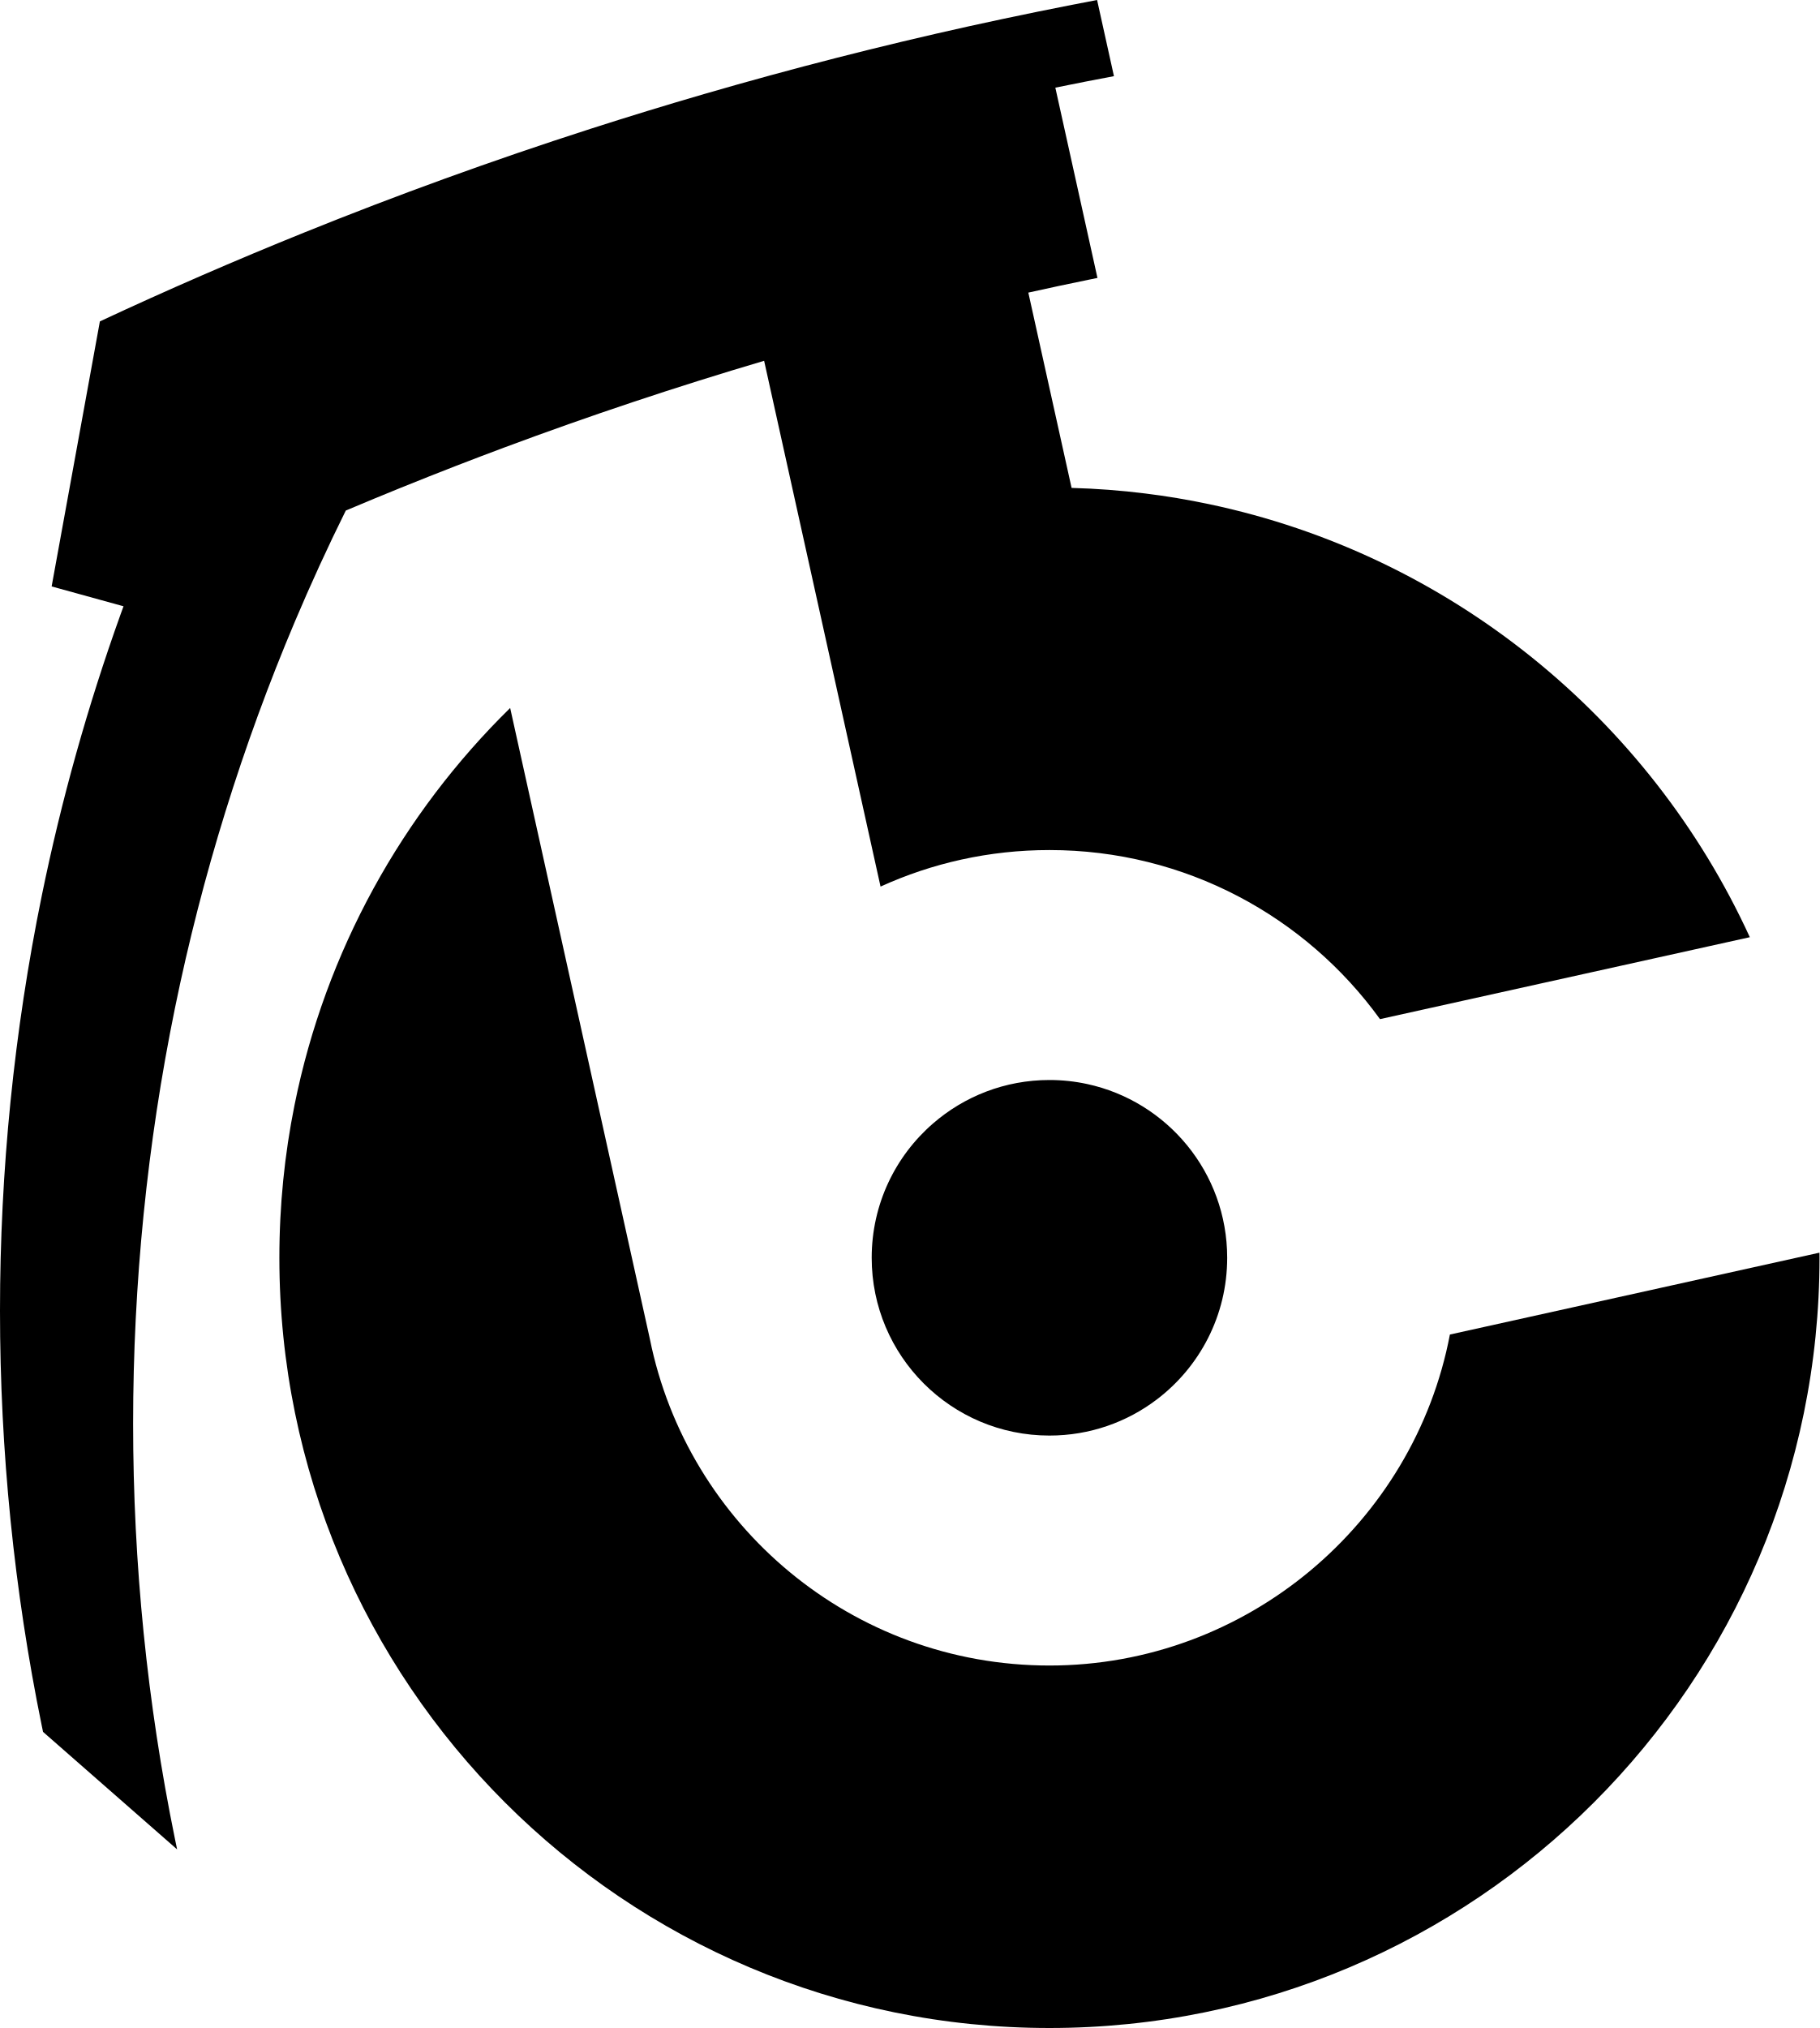
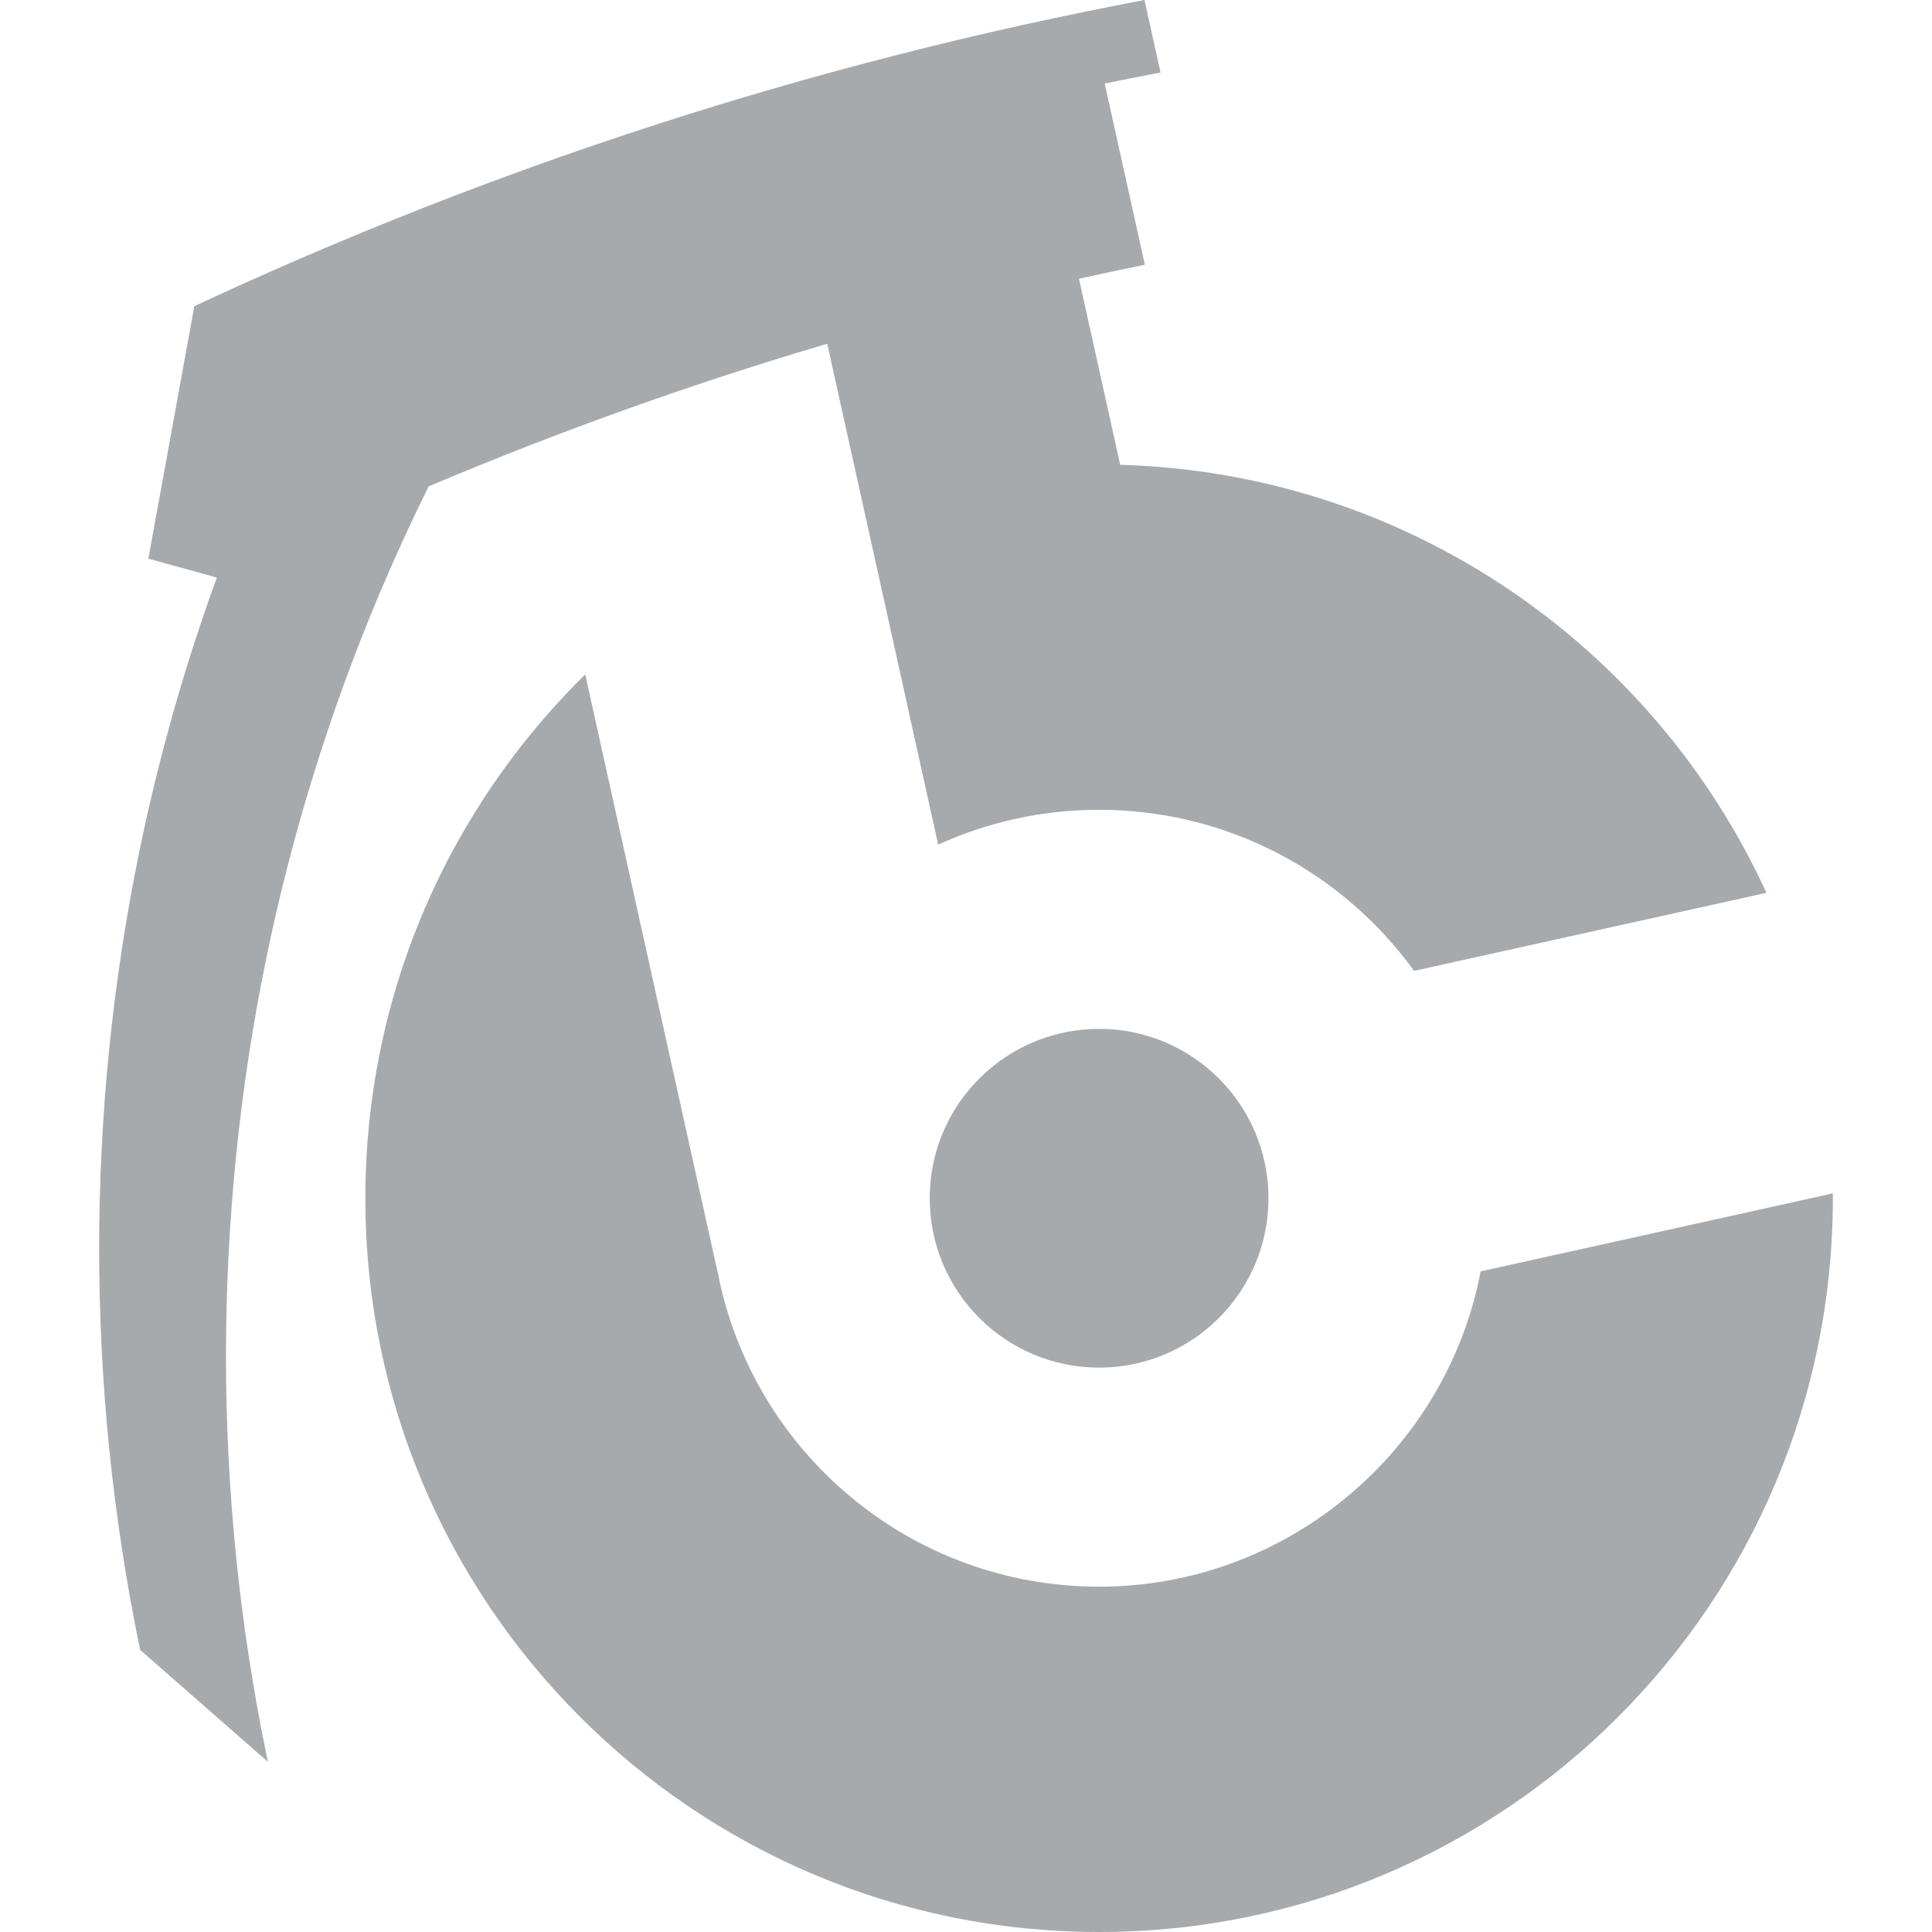
- <svg xmlns="http://www.w3.org/2000/svg" id="Layer_2" viewBox="0 0 933.83 1040.64">
-   <g id="Layer_4" fill="currentColor">
+ <svg xmlns="http://www.w3.org/2000/svg" viewBox="0 0 933.83 1040.64" width="20" height="20" fill="#a7aaad">
+   <g>
    <path d="M898.06,480.91l-189.81,42.04c-38-52.56-99.82-86.76-169.64-86.76-30.92,0-60.28,6.71-86.69,18.75l-40.69-183.77-19.06-86.03c-45,13.3-89.55,28.16-133.48,44.54-8.16,3.05-16.29,6.14-24.4,9.28-18.92,7.34-37.73,14.95-56.4,22.85-.14.06-.28.12-.42.18-9.27,18.7-17.96,37.66-26.07,56.83-26.99,63.79-47.71,130.55-61.6,198.42-14.25,69.68-21.48,141.41-21.48,213.22s7.23,143.54,21.48,213.22c.36,1.77.73,3.54,1.1,5.31l-68.81-60.3c-.21-.96-.4-1.92-.6-2.88C7.23,816.13,0,744.39,0,672.59s7.23-143.54,21.49-213.22c9.99-48.83,23.52-97.09,40.38-144.08.5-1.4,1.01-2.8,1.52-4.19l-36.89-10.18,15.93-87.49,8.83-48.51c34.45-16.08,69.4-31.28,104.82-45.58,23.81-9.62,47.83-18.82,72.06-27.61,24.74-8.97,49.69-17.51,74.84-25.6,19.5-6.27,39.12-12.28,58.85-18.01,44.65-12.97,89.88-24.54,135.66-34.68,11.8-2.6,23.63-5.11,35.49-7.53,10-2.04,20.03-4.01,30.08-5.91l8.65,39.08c-10.05,1.89-20.08,3.85-30.08,5.89l21.62,97.65c-1.36.28-2.72.55-4.08.83-10.48,2.14-20.95,4.37-31.4,6.7l22.2,100.21c12.76.35,25.36,1.31,37.78,2.86,11.01,1.36,21.88,3.18,32.59,5.44,123.8,26.02,226.28,110.01,277.72,222.25Z" />
    <path d="M933.83,645.42c0,218.27-176.95,395.22-395.22,395.22s-395.23-176.95-395.23-395.22c0-26.83,2.67-53.04,7.78-78.37,15.88-78.99,55.32-149.46,110.67-203.76l71.64,323.49.05.24c19.29,95.63,103.78,167.62,205.09,167.62s187.09-73.11,205.52-169.84l113.67-25.17,76.01-16.84c.02.88.02,1.75.02,2.63Z" />
    <path d="M629.83,645.42c0,29.67-14.17,56.04-36.11,72.69-15.3,11.63-34.4,18.53-55.11,18.53-50.38,0-91.23-40.84-91.23-91.22,0-27.53,12.19-52.21,31.47-68.92h0c16.01-13.9,36.9-22.31,59.76-22.31,6.62,0,13.07.7,19.29,2.05h.01c41.11,8.85,71.92,45.41,71.92,89.18Z" />
  </g>
</svg>
